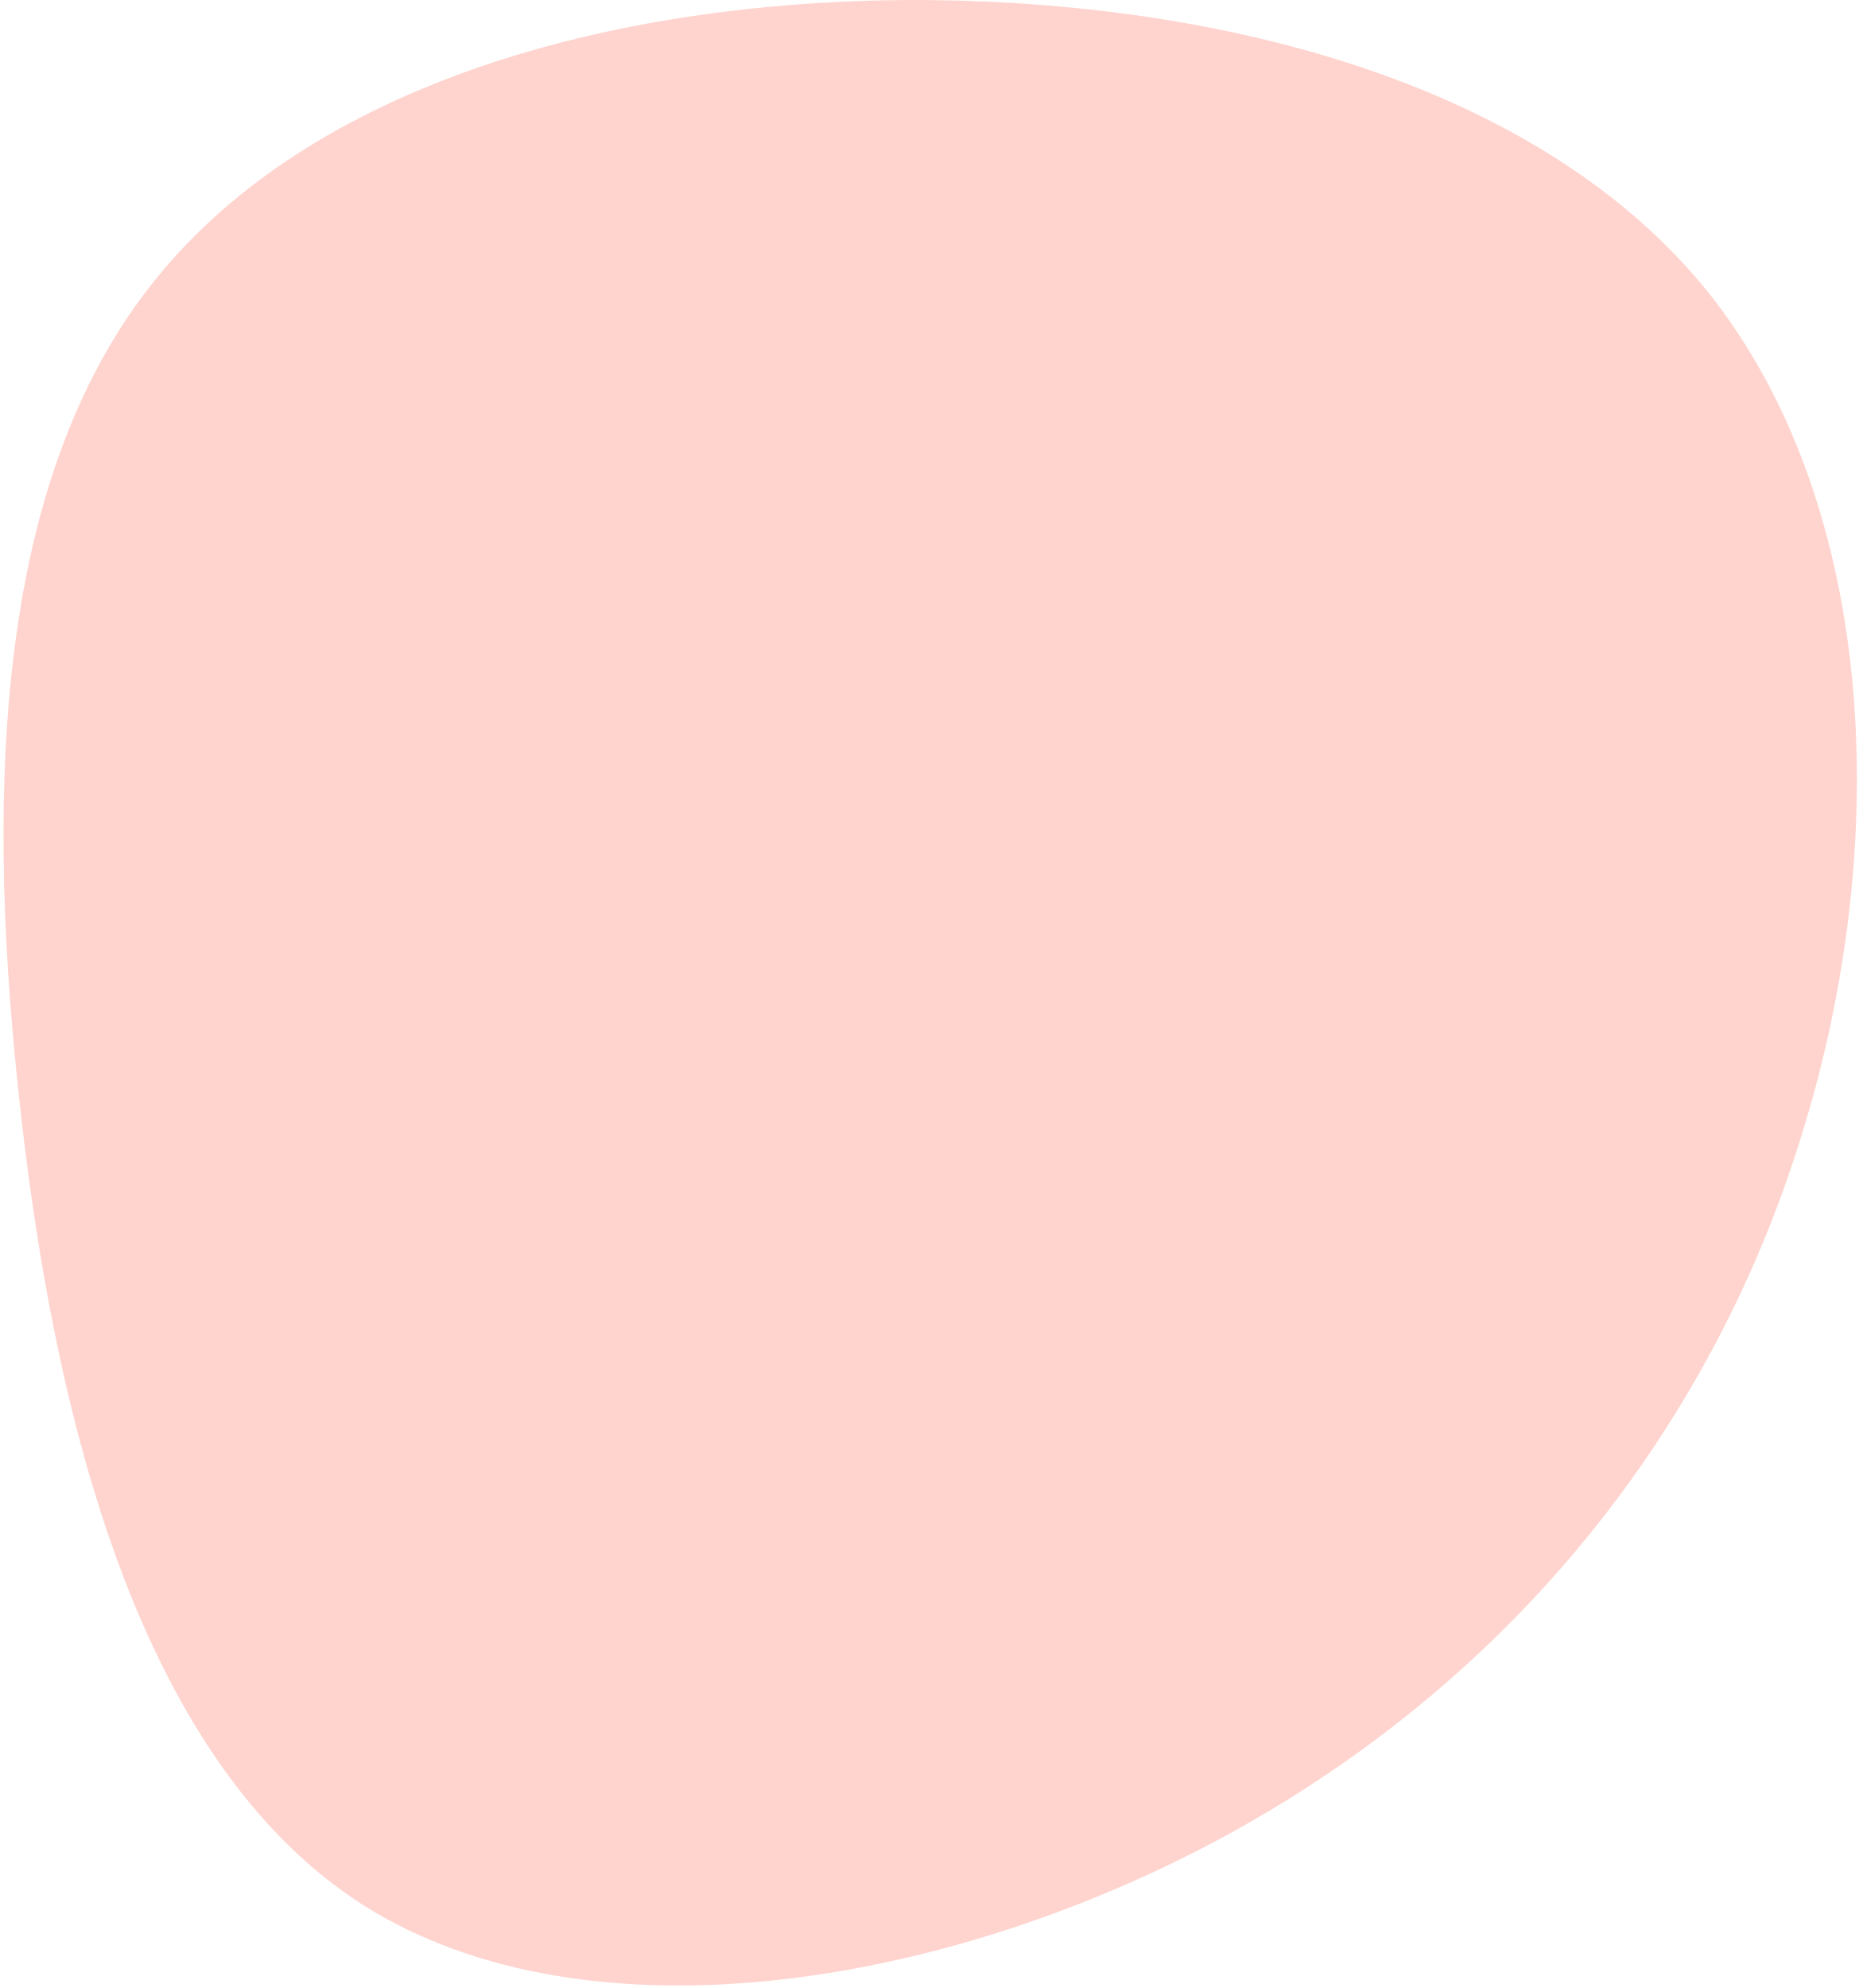
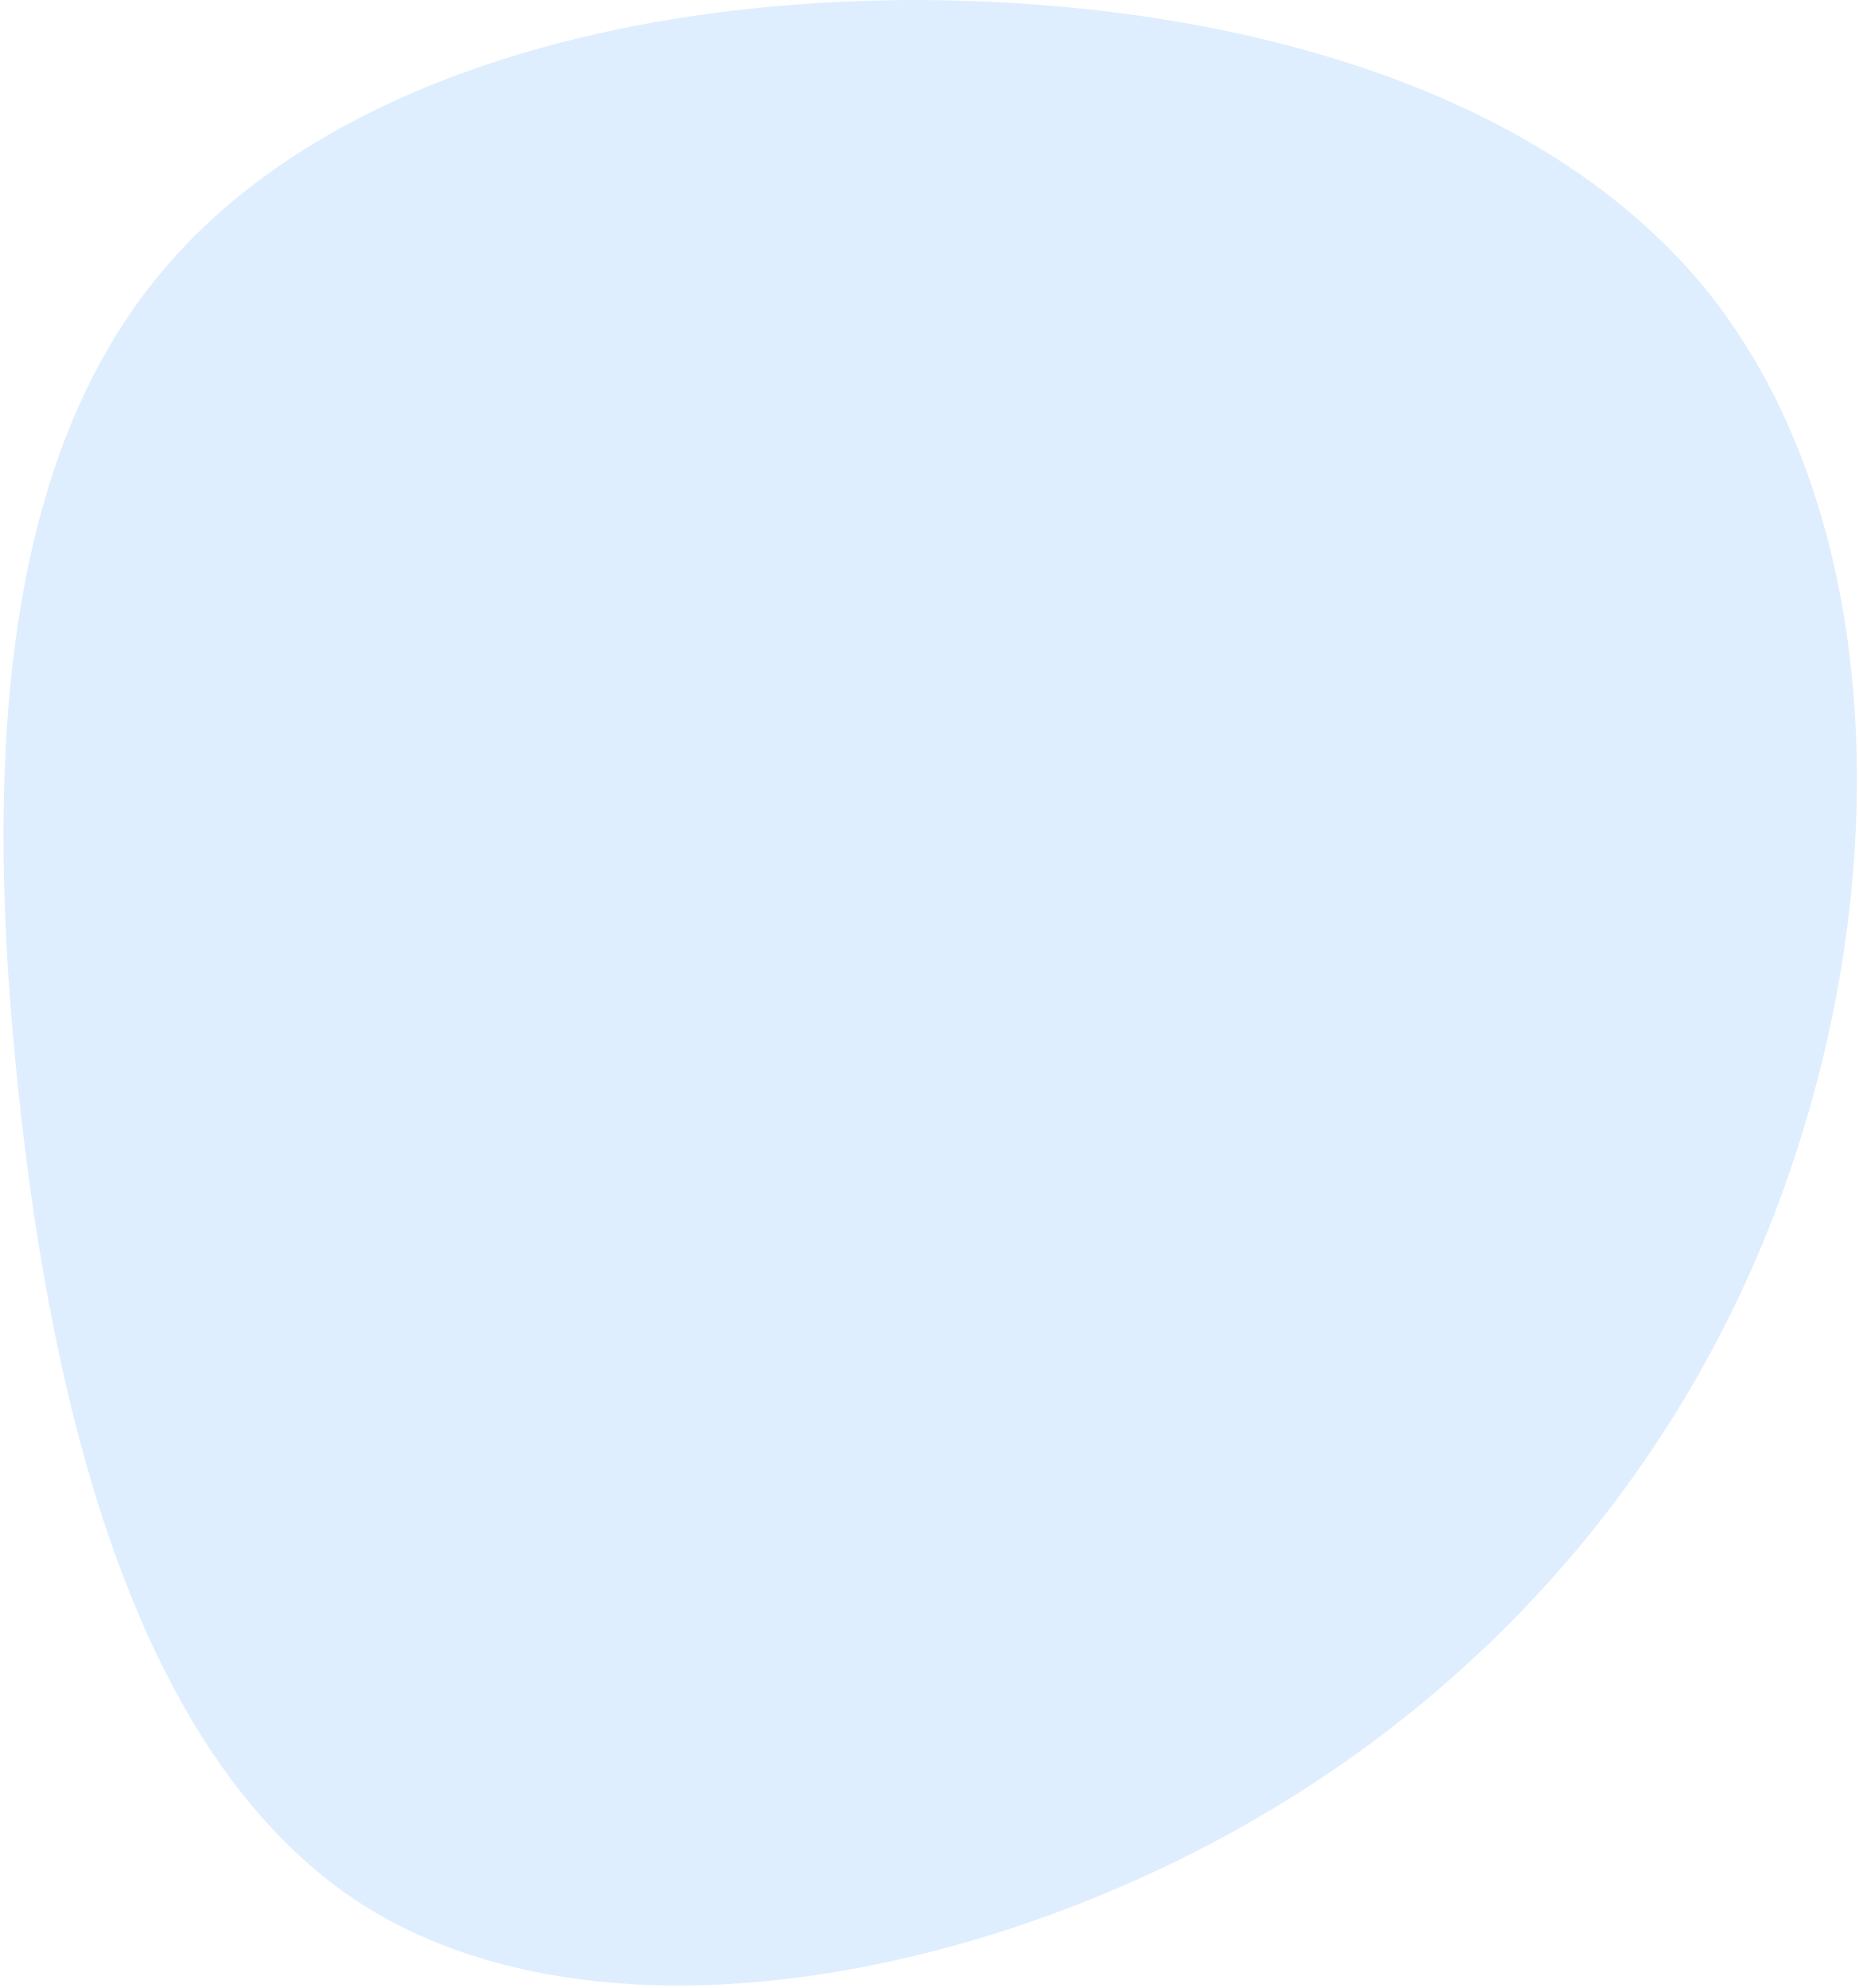
<svg xmlns="http://www.w3.org/2000/svg" width="459" height="491" viewBox="0 0 459 491" fill="none">
-   <path d="M304.32 452.526C235.082 490.701 145.401 505.671 89.759 470.553C34.206 435.103 13.022 349.654 4.574 269.744C-3.963 190.165 0.235 116.126 38.474 68.935C76.802 21.414 149.679 0.168 225.796 0C301.493 0.074 380.607 20.563 422.153 72.468C463.611 124.704 467.59 208.026 445.016 280.332C422.685 353.059 373.559 414.35 304.32 452.526Z" fill="#FE705A" fill-opacity="0.3" />
+   <path d="M304.32 452.526C235.082 490.701 145.401 505.671 89.759 470.553C34.206 435.103 13.022 349.654 4.574 269.744C-3.963 190.165 0.235 116.126 38.474 68.935C76.802 21.414 149.679 0.168 225.796 0C301.493 0.074 380.607 20.563 422.153 72.468C463.611 124.704 467.59 208.026 445.016 280.332C422.685 353.059 373.559 414.35 304.32 452.526Z" fill="#8fc7fb" fill-opacity="0.3" />
</svg>
